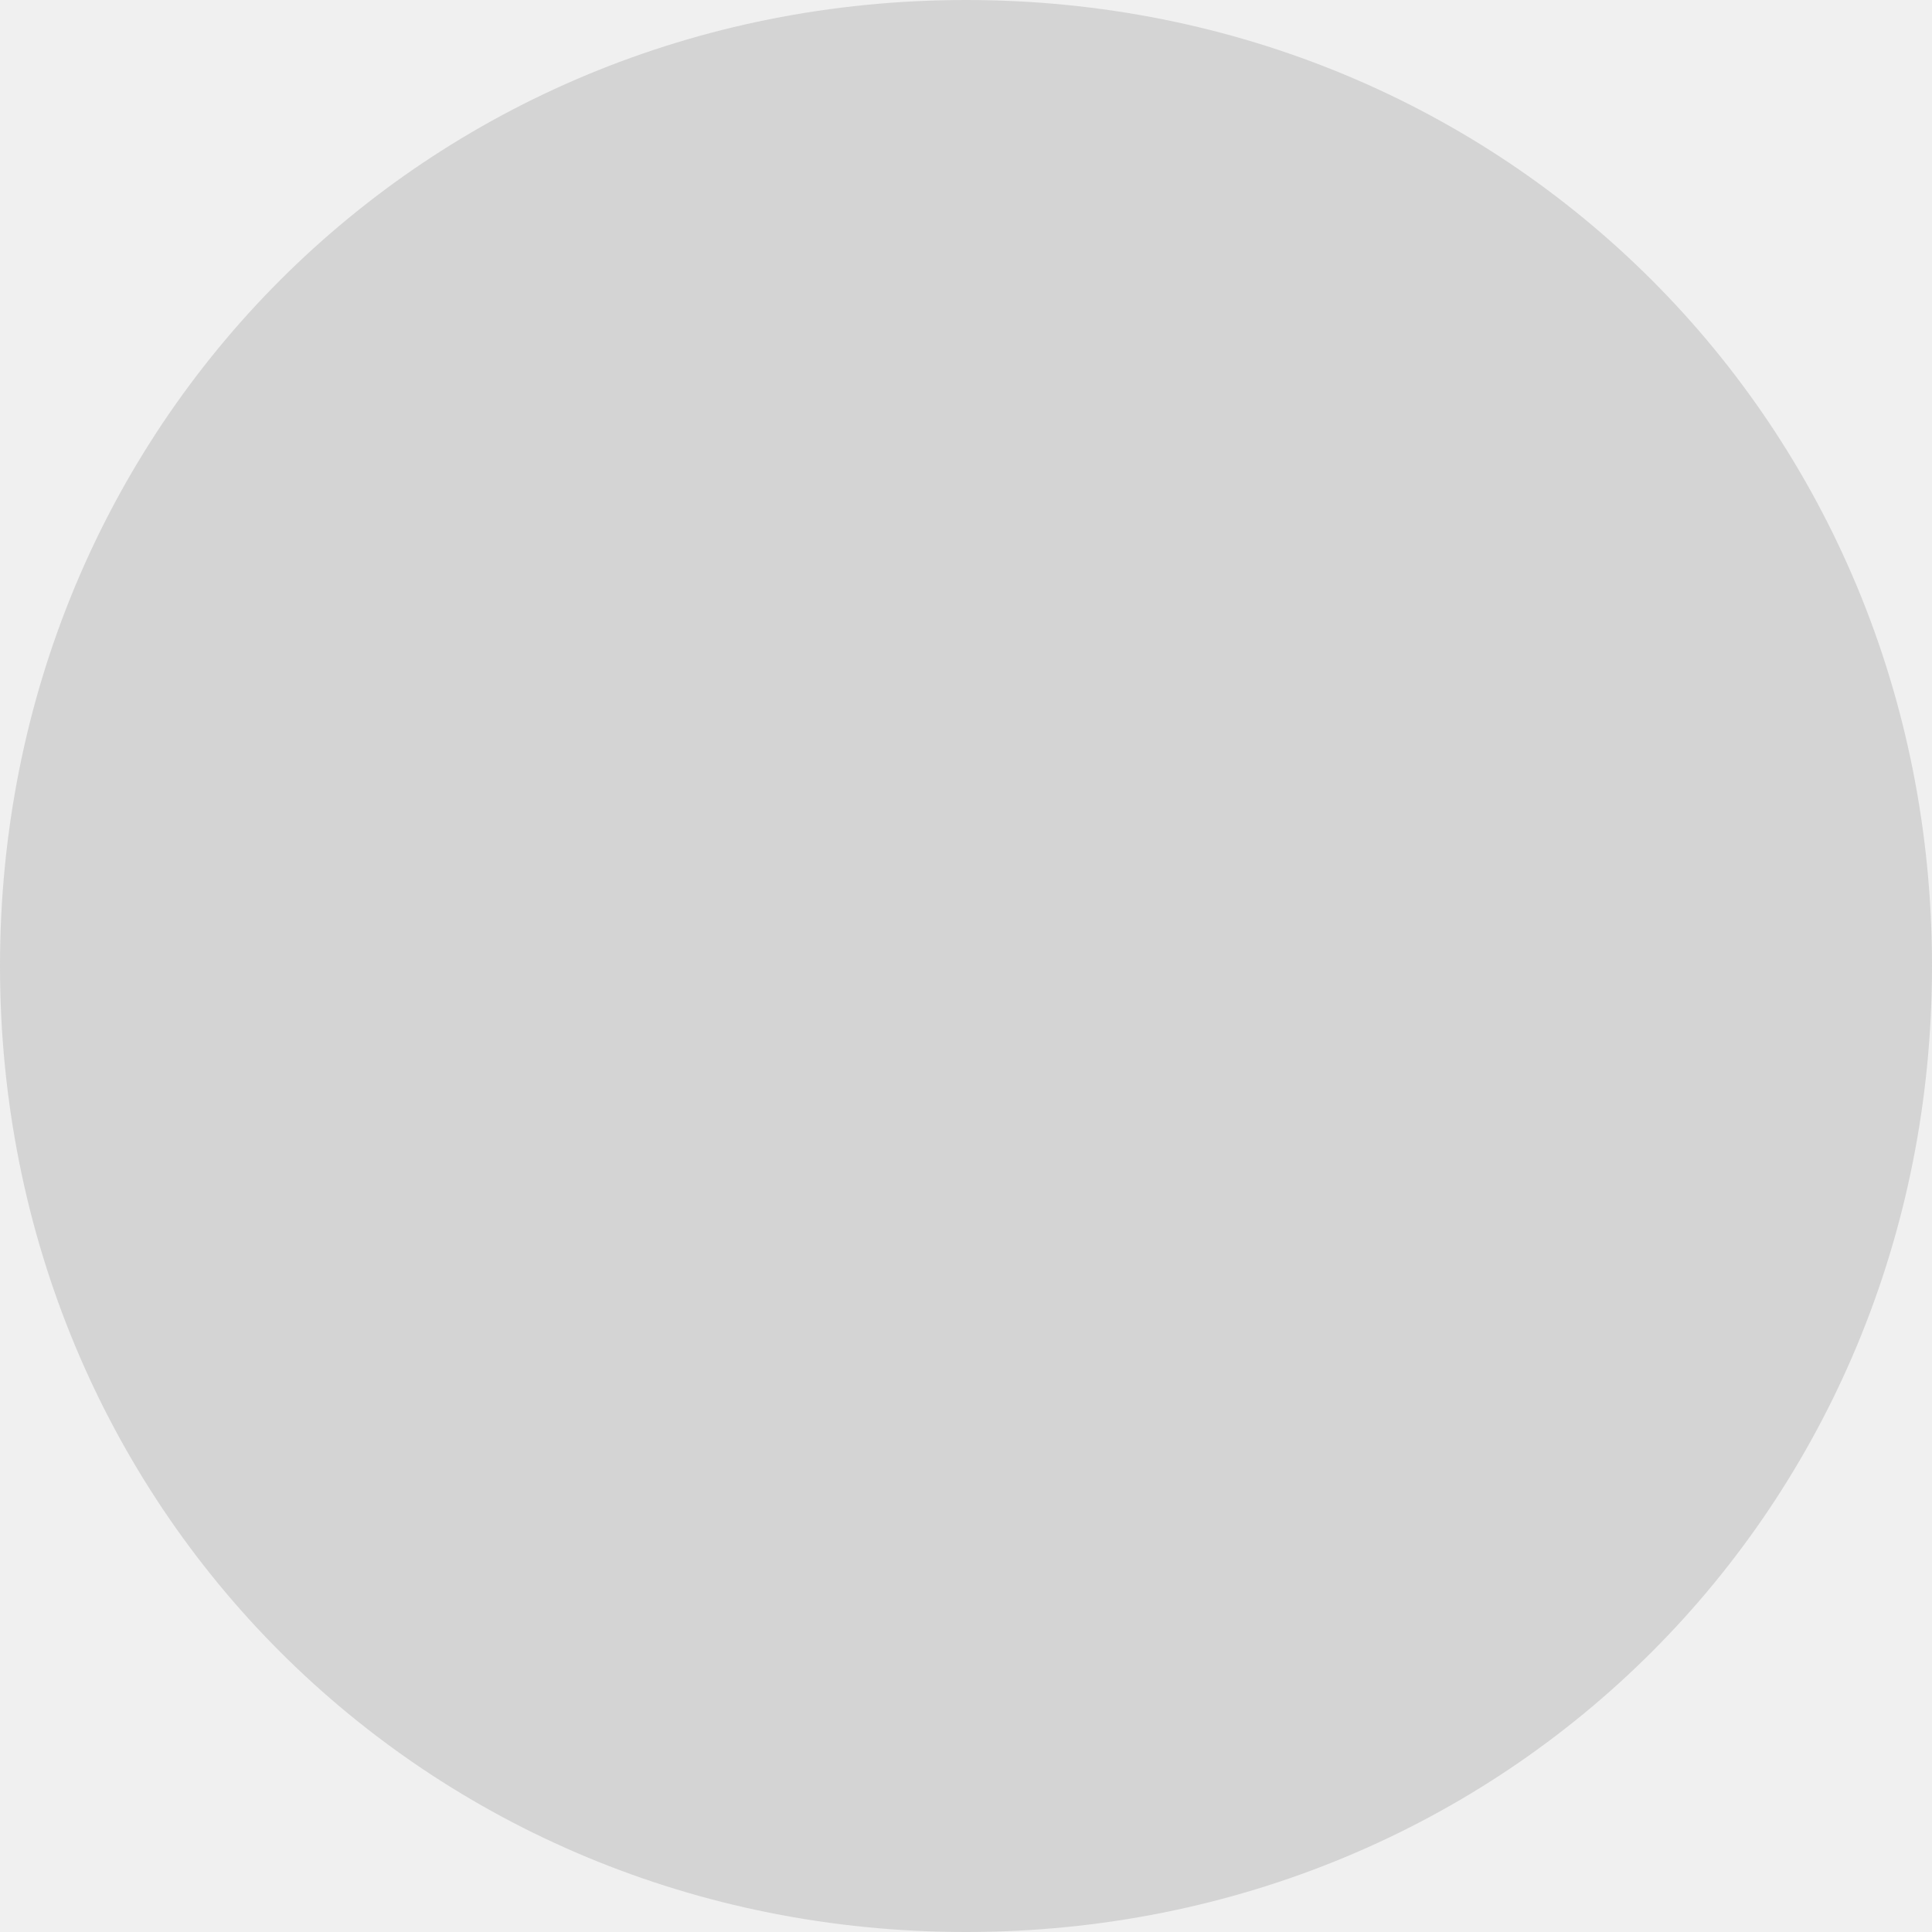
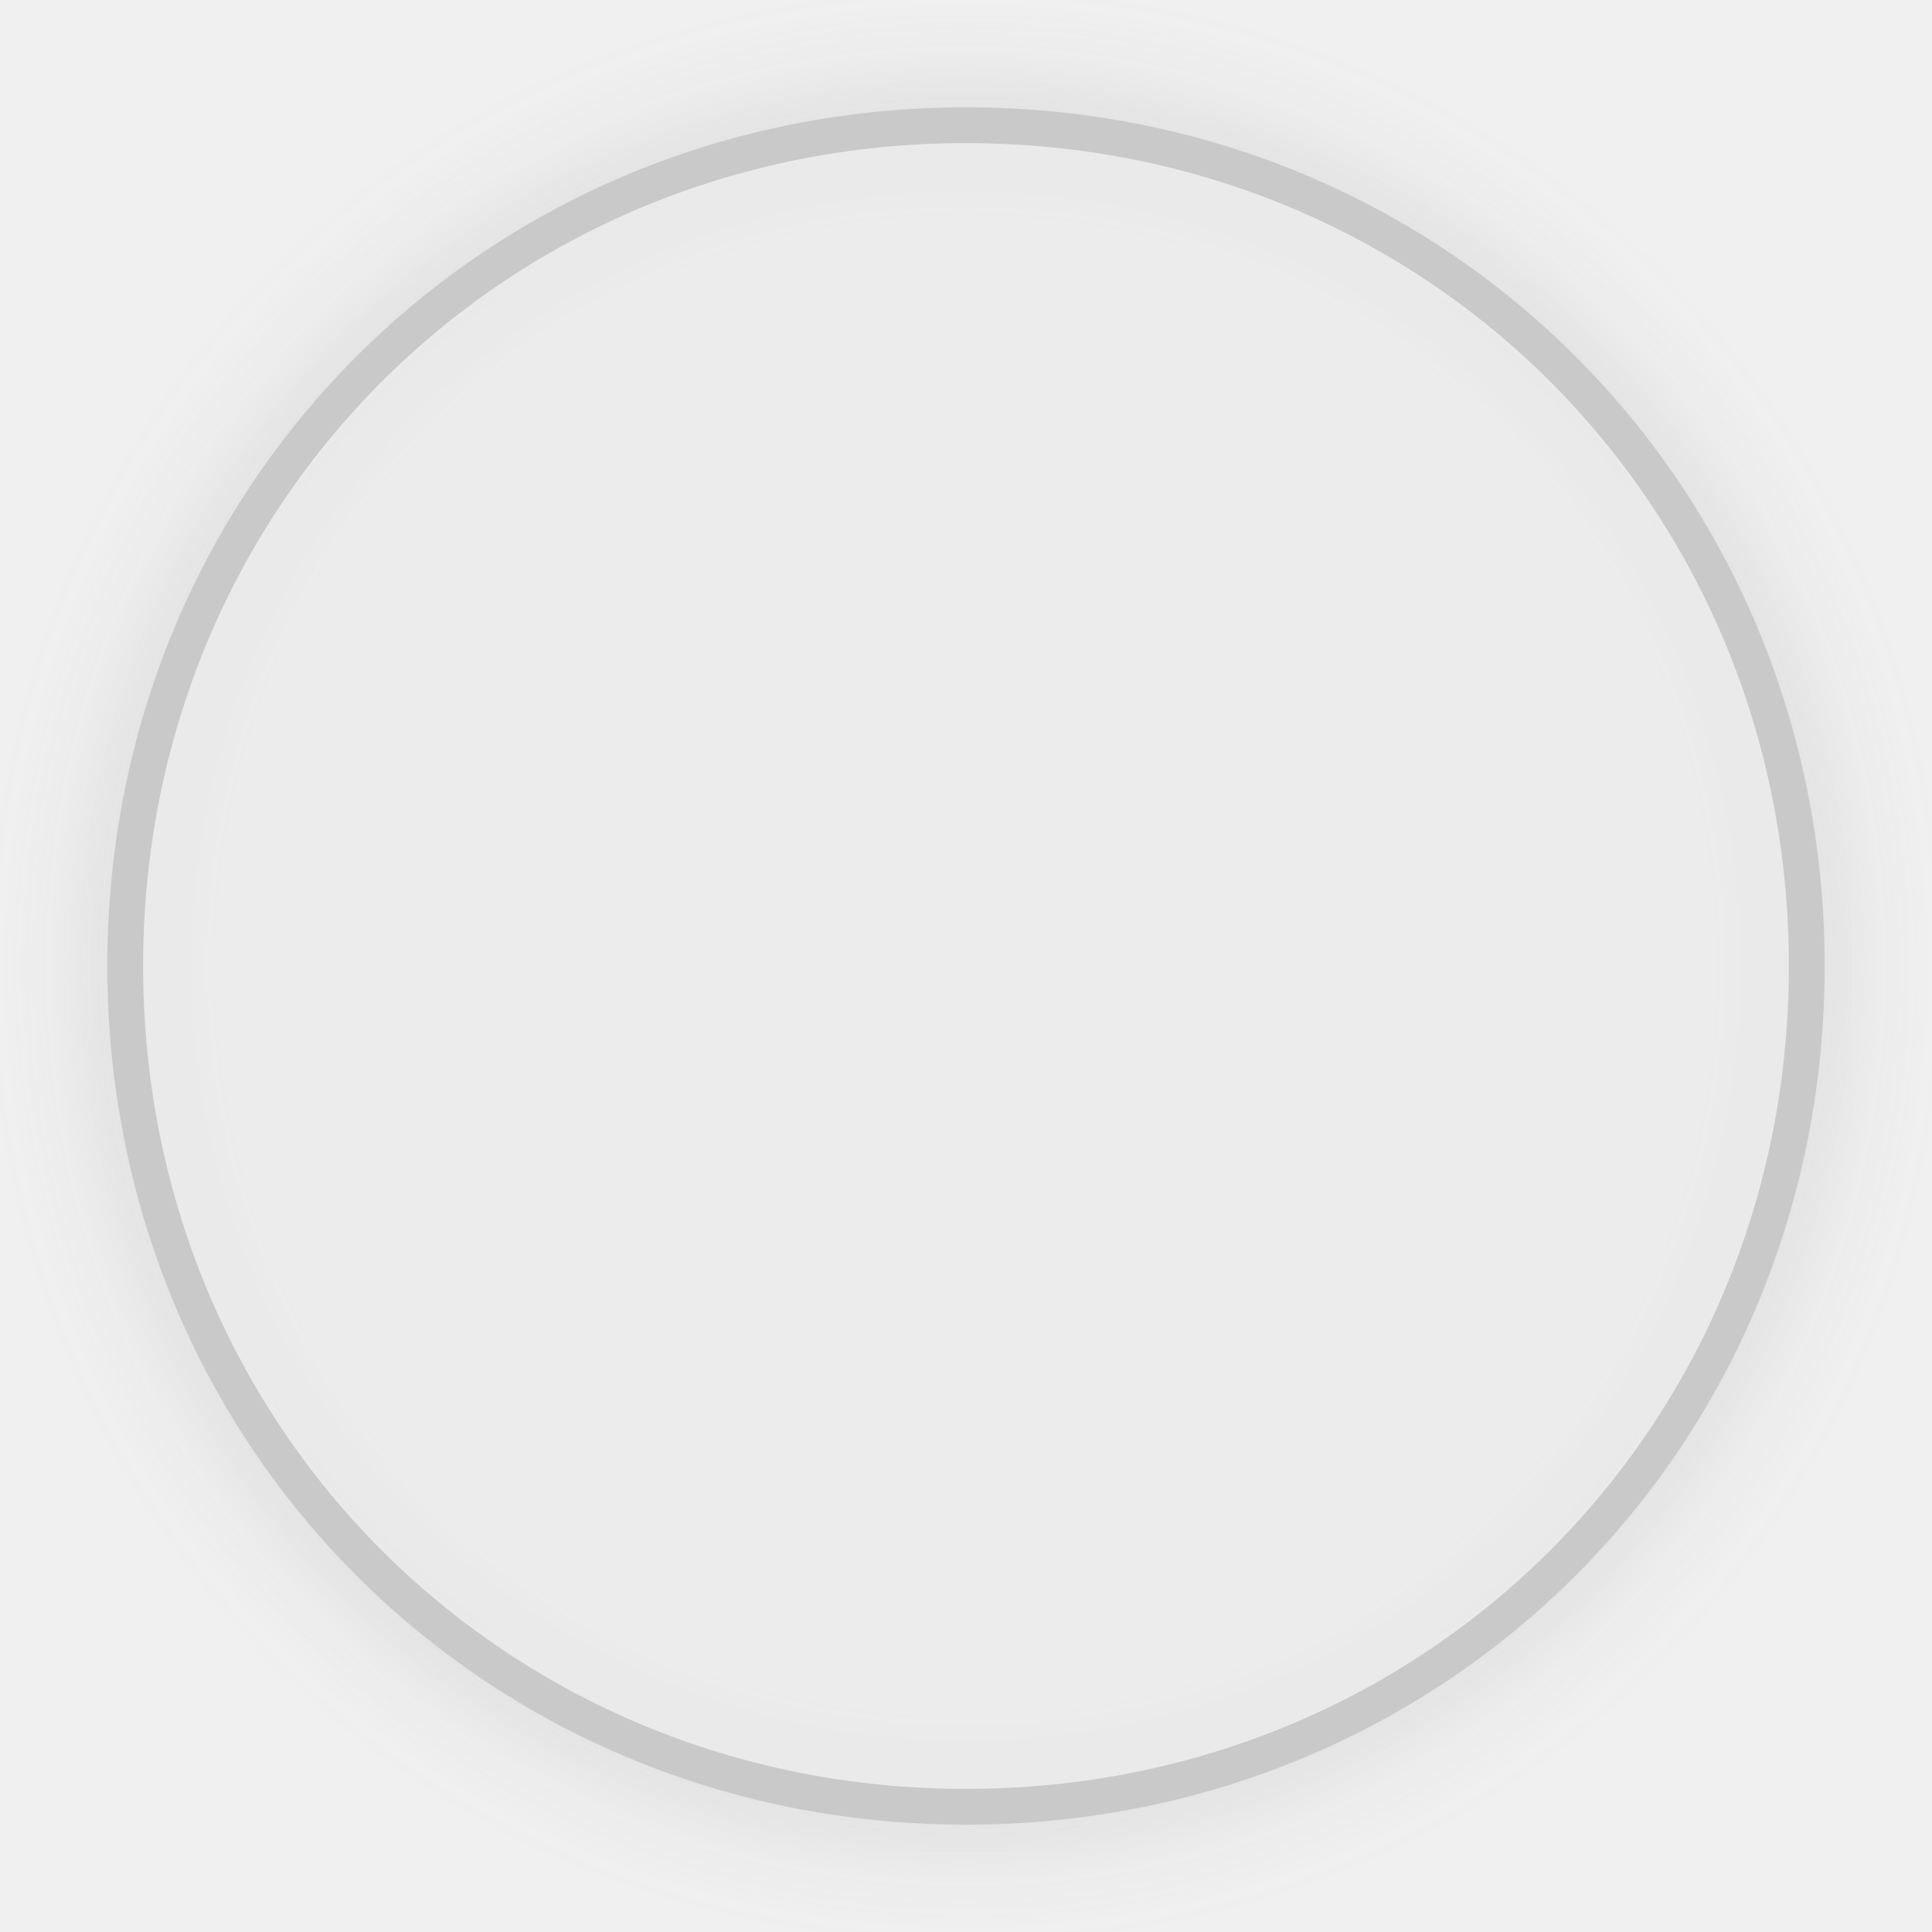
- <svg xmlns="http://www.w3.org/2000/svg" version="1.1" width="10px" height="10px">
-   <g transform="translate(-190 -93 )">
-     <path d="M 195 93  C 197.8 93  200 95.2  200 98  C 200 100.8  197.8 103  195 103  C 192.2 103  190 100.8  190 98  C 190 95.2  192.2 93  195 93  Z " fill-rule="nonzero" fill="#d4d4d4" stroke="none" fill-opacity="0.996" />
+ <svg xmlns="http://www.w3.org/2000/svg" xmlns:xlink="http://www.w3.org/1999/xlink" version="1.1" width="54px" height="54px">
+   <defs>
+     <filter x="-50%" y="-50%" width="200%" height="200%" filterUnits="objectBoundingBox" id="filter3794">
+       <feOffset dx="0" dy="0" in="SourceAlpha" result="shadowOffsetInner" />
+       <feGaussianBlur stdDeviation="1.5" in="shadowOffsetInner" result="shadowGaussian" />
+       <feComposite in2="shadowGaussian" operator="atop" in="SourceAlpha" result="shadowComposite" />
+       <feColorMatrix type="matrix" values="0 0 0 0 0.525  0 0 0 0 0.525  0 0 0 0 0.525  0 0 0 0.349 0  " in="shadowComposite" />
+     </filter>
+     <g id="widget3795">
+       <path d="M 44 503  C 57.44 503  68 513.56  68 527  C 68 540.44  57.44 551  44 551  C 30.56 551  20 540.44  20 527  C 20 513.56  30.56 503  44 503  Z " fill-rule="nonzero" fill="#ffffff" stroke="none" fill-opacity="0.259" />
+       <path d="M 44 503.5  C 57.16 503.5  67.5 513.84  67.5 527  C 67.5 540.16  57.16 550.5  44 550.5  C 30.84 550.5  20.5 540.16  20.5 527  C 20.5 513.84  30.84 503.5  44 503.5  Z " stroke-width="1" stroke="#c9c9c9" fill="none" />
+     </g>
+   </defs>
+   <g transform="translate(-17 -500 )">
+     <use xlink:href="#widget3795" filter="url(#filter3794)" />
+     <use xlink:href="#widget3795" />
  </g>
</svg>
